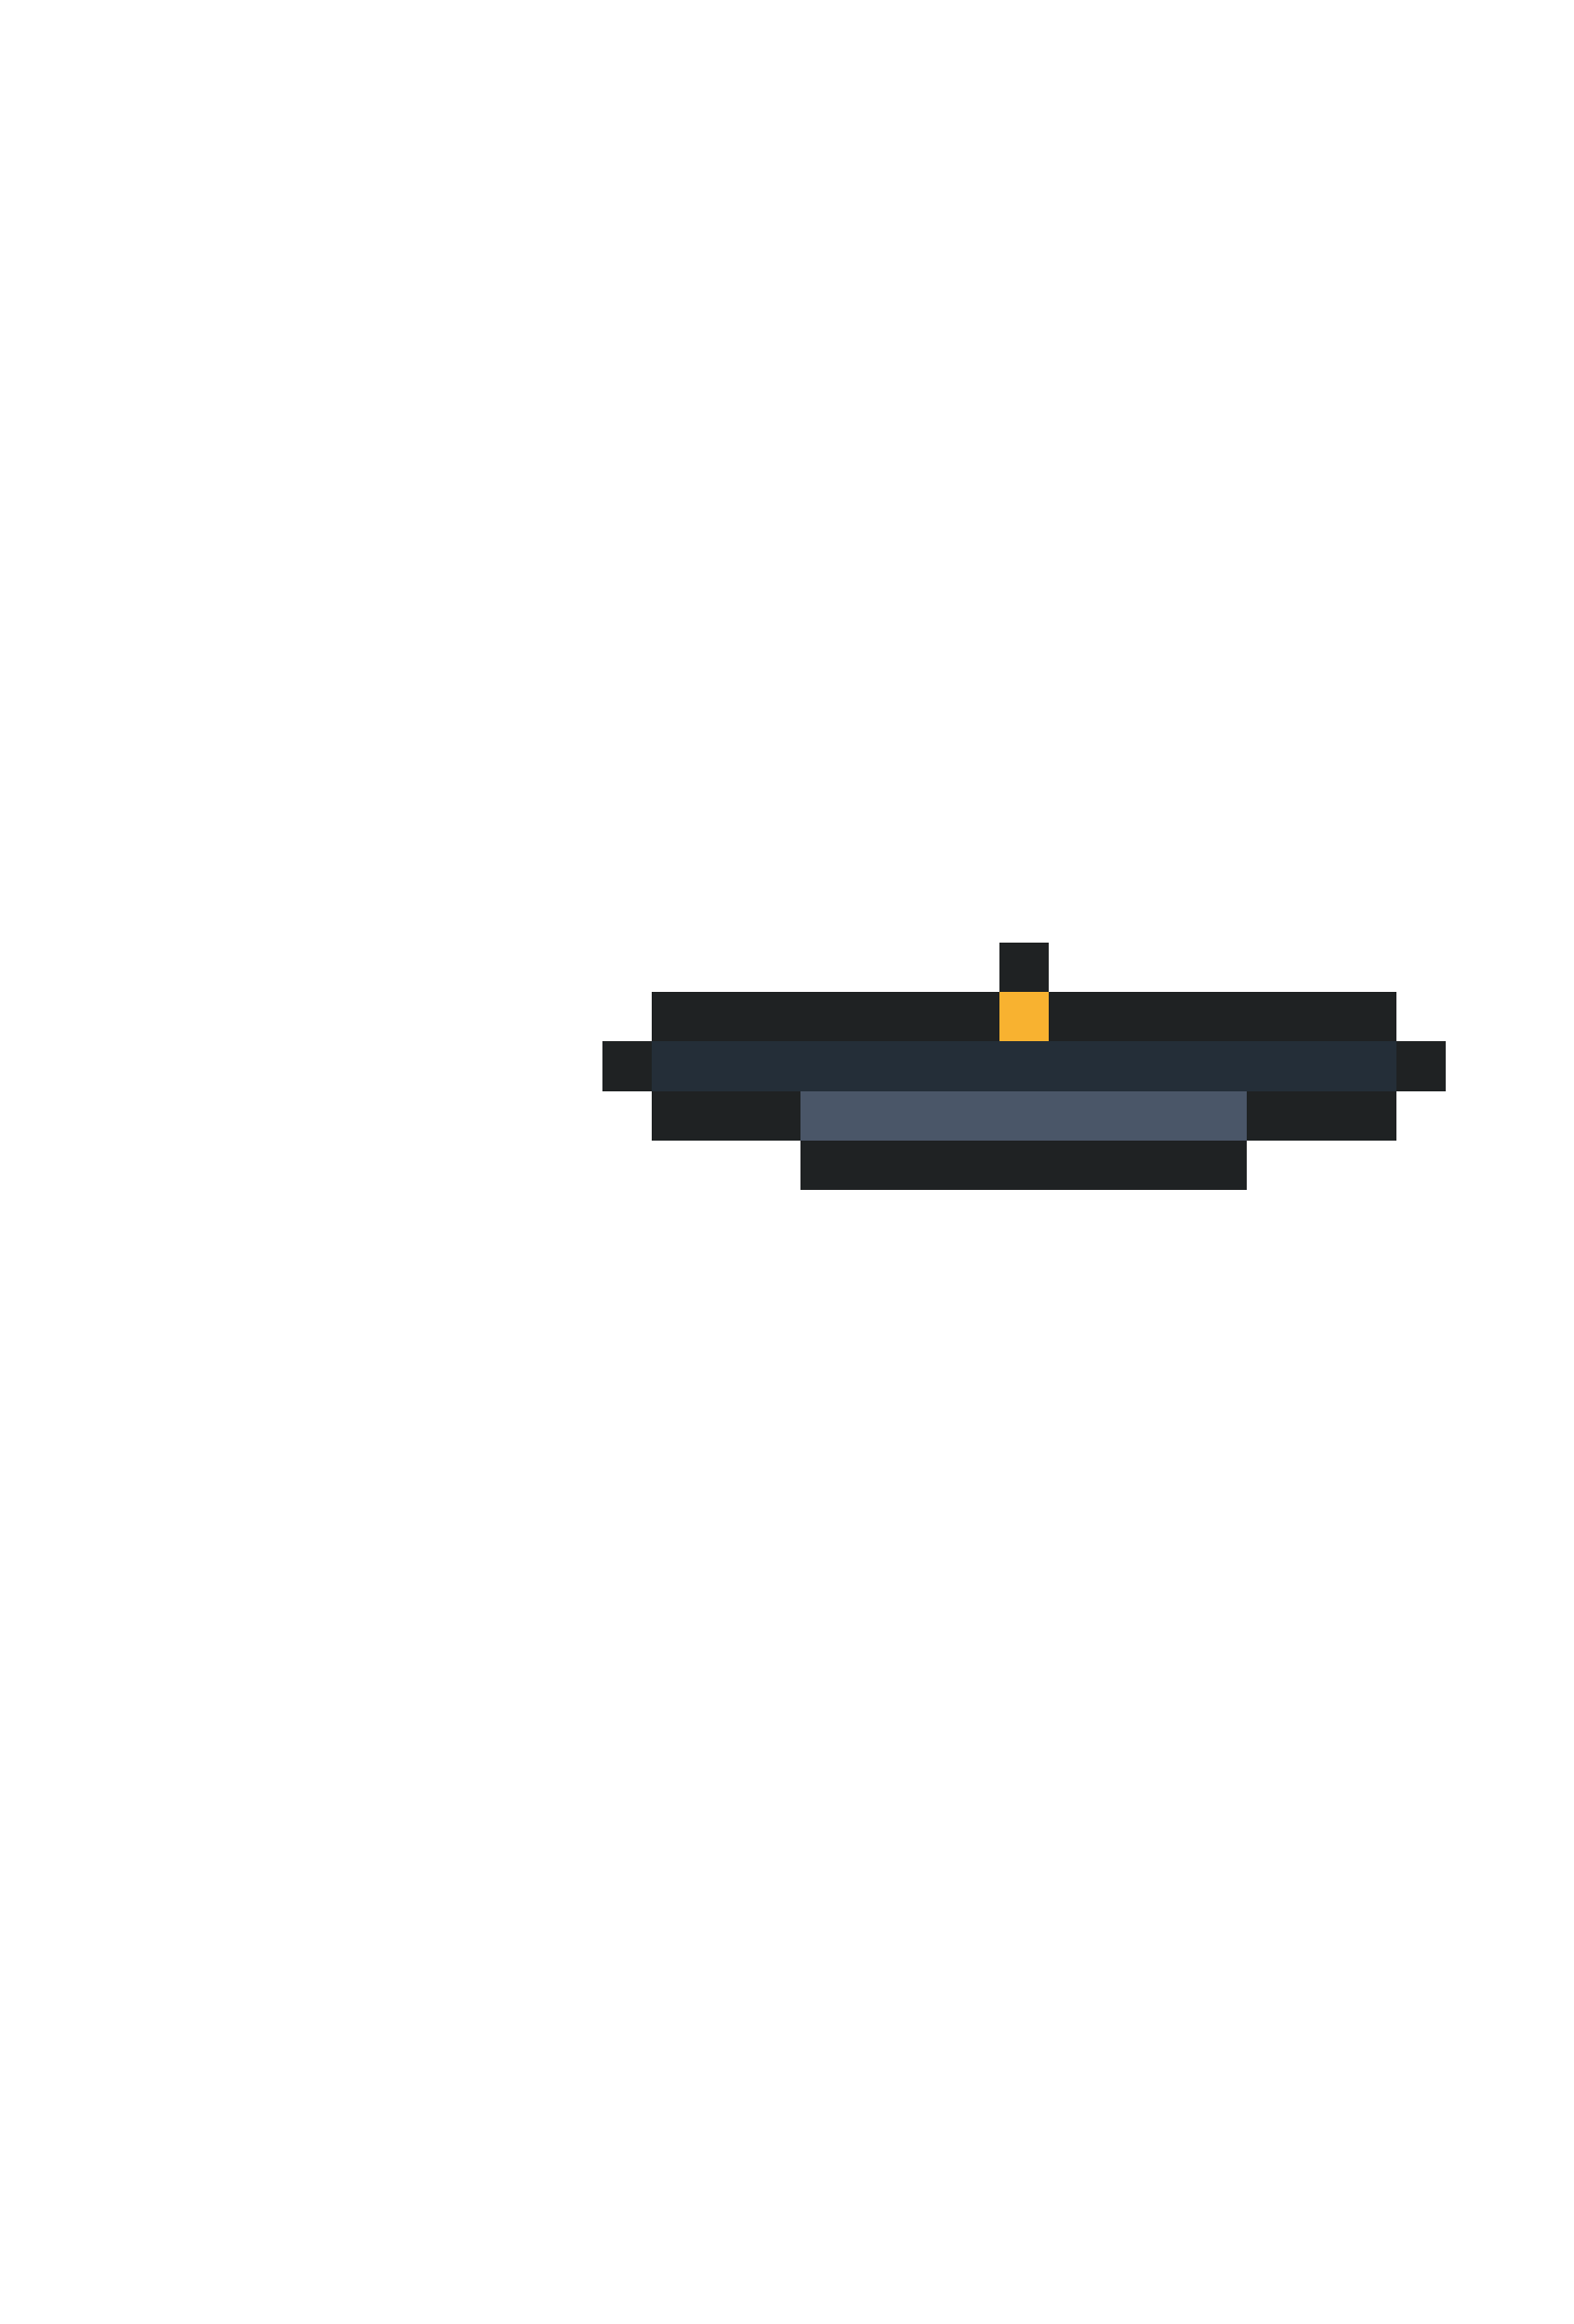
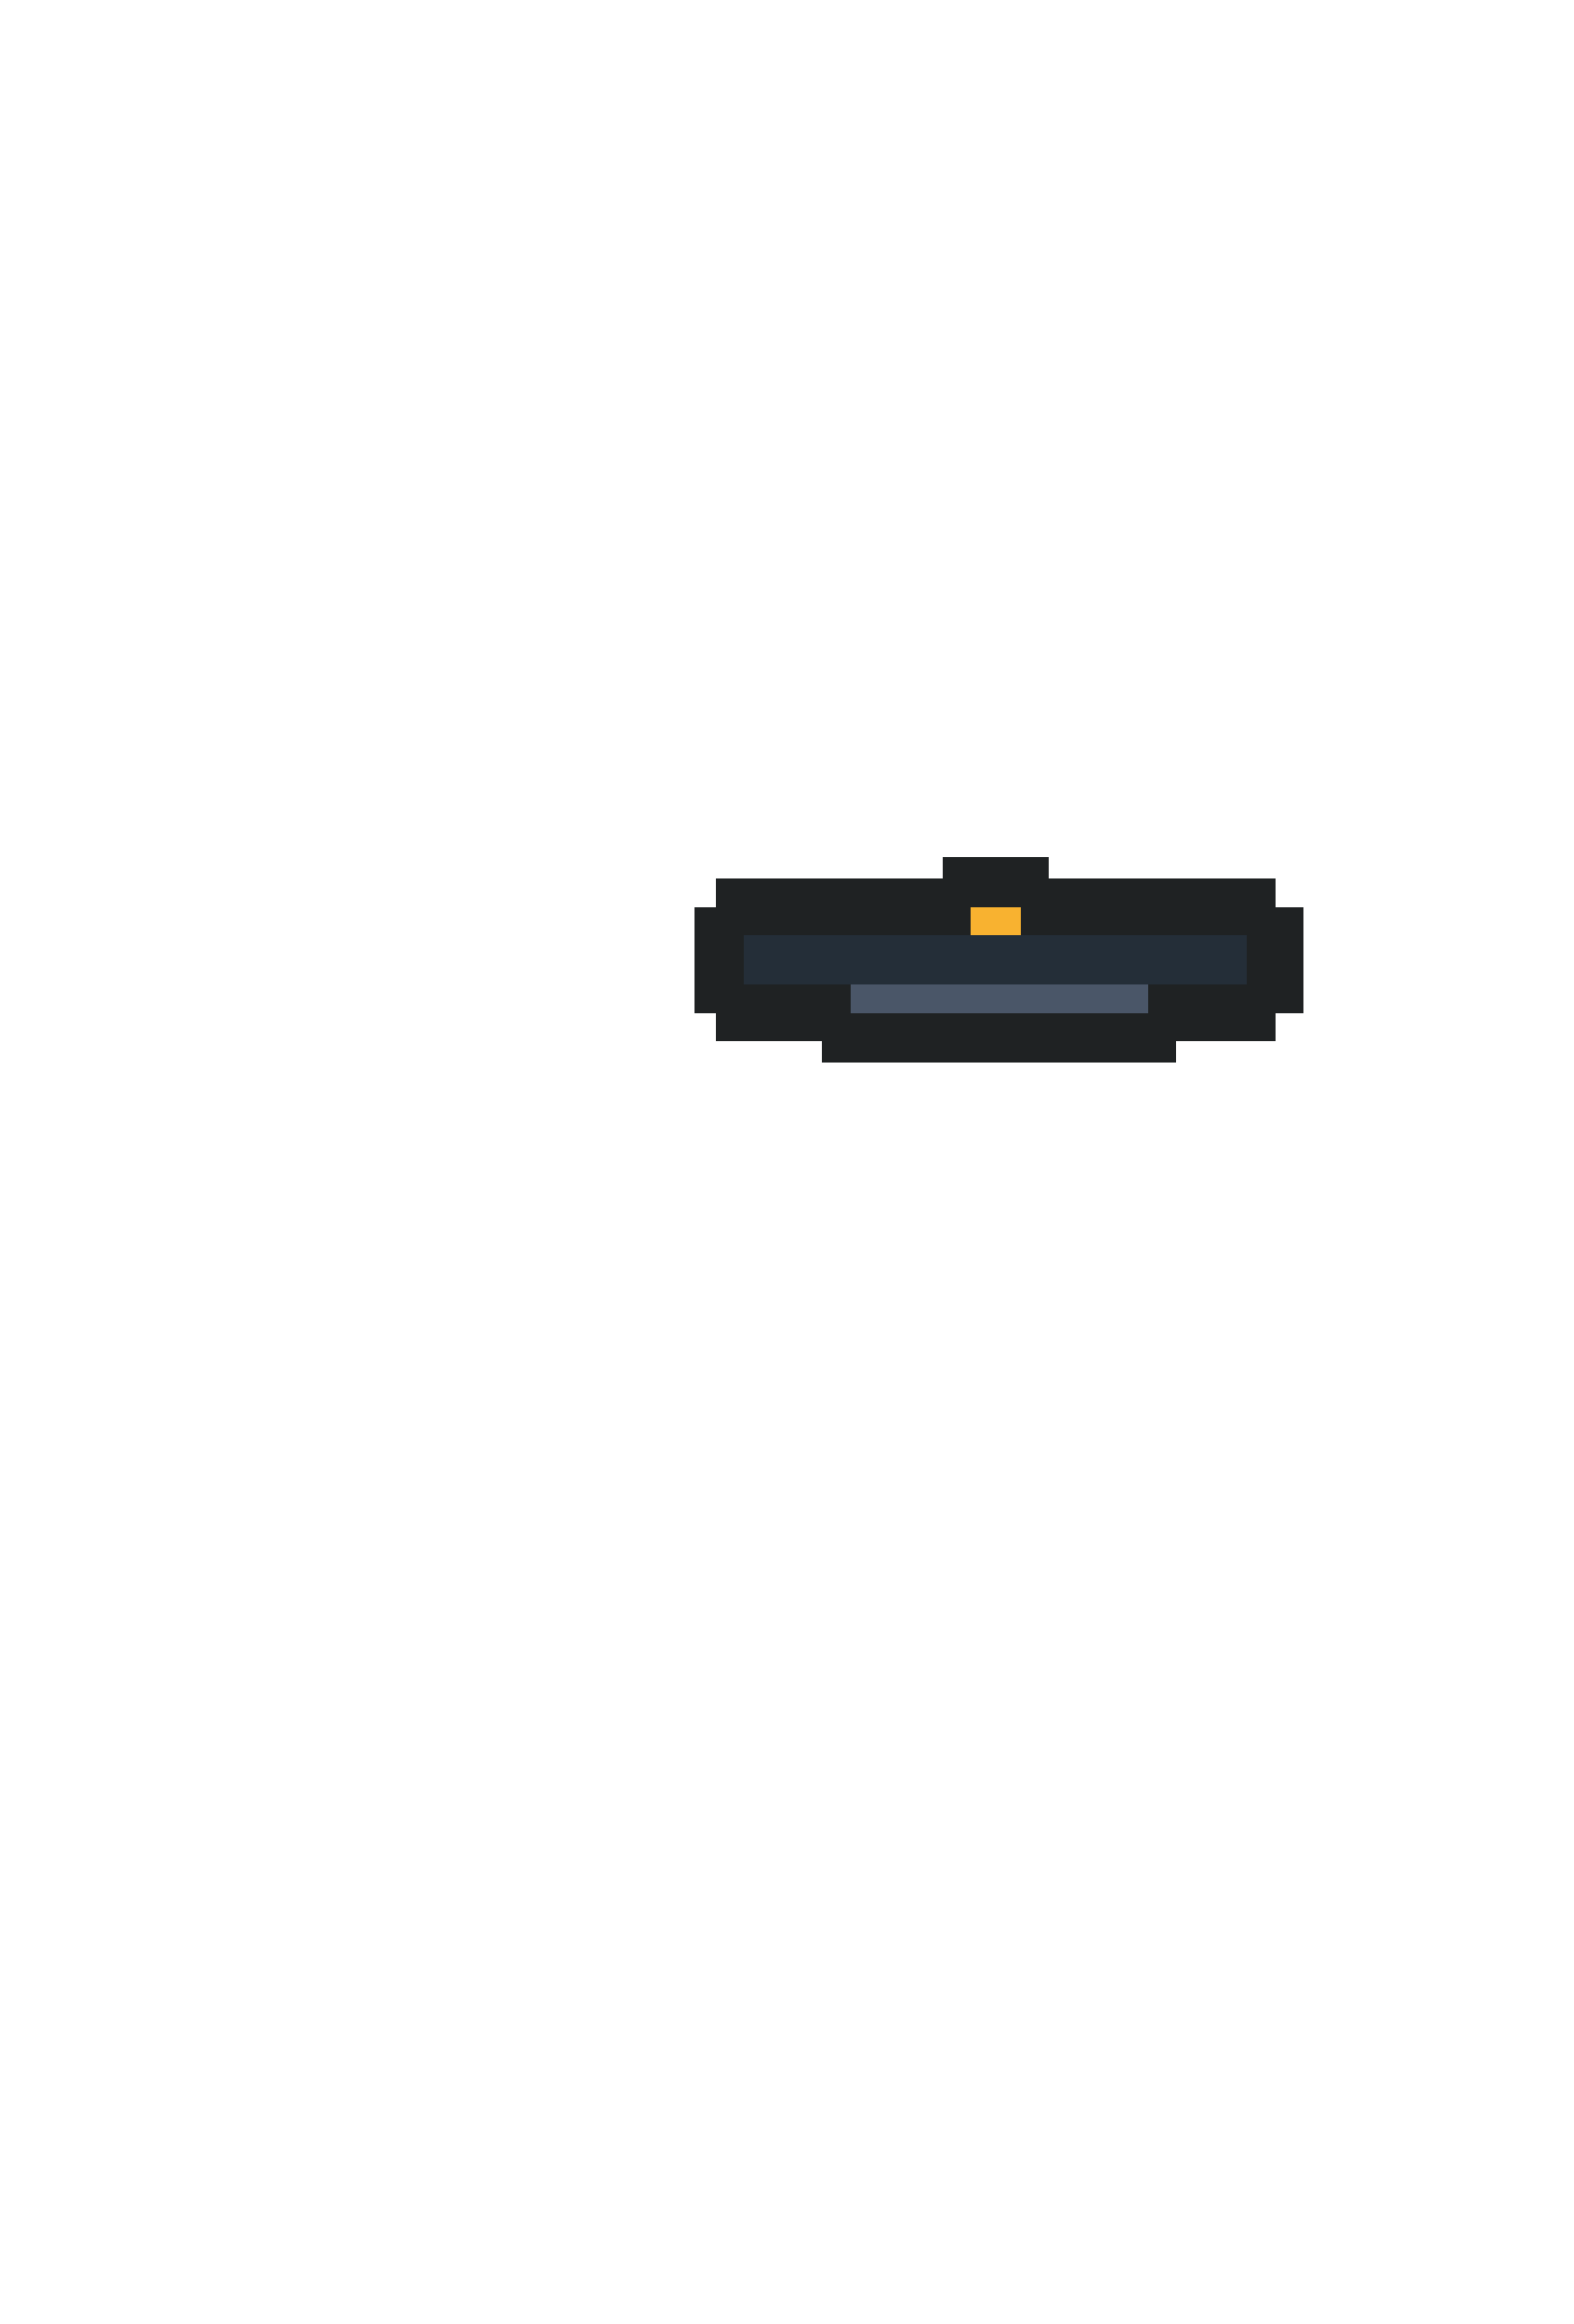
<svg xmlns="http://www.w3.org/2000/svg" id="katman_1" version="1.1" viewBox="-20 -90 222 328" shape-rendering="crispEdges">
-   <path fill="#1f2223" d="M121 43H128V50H177V57H184V64H177V71H156V78H93V71H72V64H65V57H72V50H121Z" />
-   <path fill="#242e38" d="M121 50H128V57H177V64H156V71H93V64H72V57H121Z" />
-   <path fill="#4a5668" d="M121 50H128V57H121ZM93 64H156V71H93Z" />
-   <path fill="#f8b230" d="M121 50H128V57H121Z" />
+   <path fill="#1f2223" d="M113 31H128V34H160V38H164V53H160V57H146V60H96V57H81V53H78V38H81V34H113Z" />
+   <path fill="#1f2223" d="M117 35H124V38H156V42H160V49H156V53H142V56H100V53H85V49H82V42H85V38H117Z" />
+   <path fill="#242e38" d="M117 38H124V42H156V49H142V53H100V49H85V42H117Z" />
+   <path fill="#4a5668" d="M117 38H124V42H117ZM100 49H142V53H100Z" />
+   <path fill="#f8b230" d="M117 38H124V42H117Z" />
</svg>
